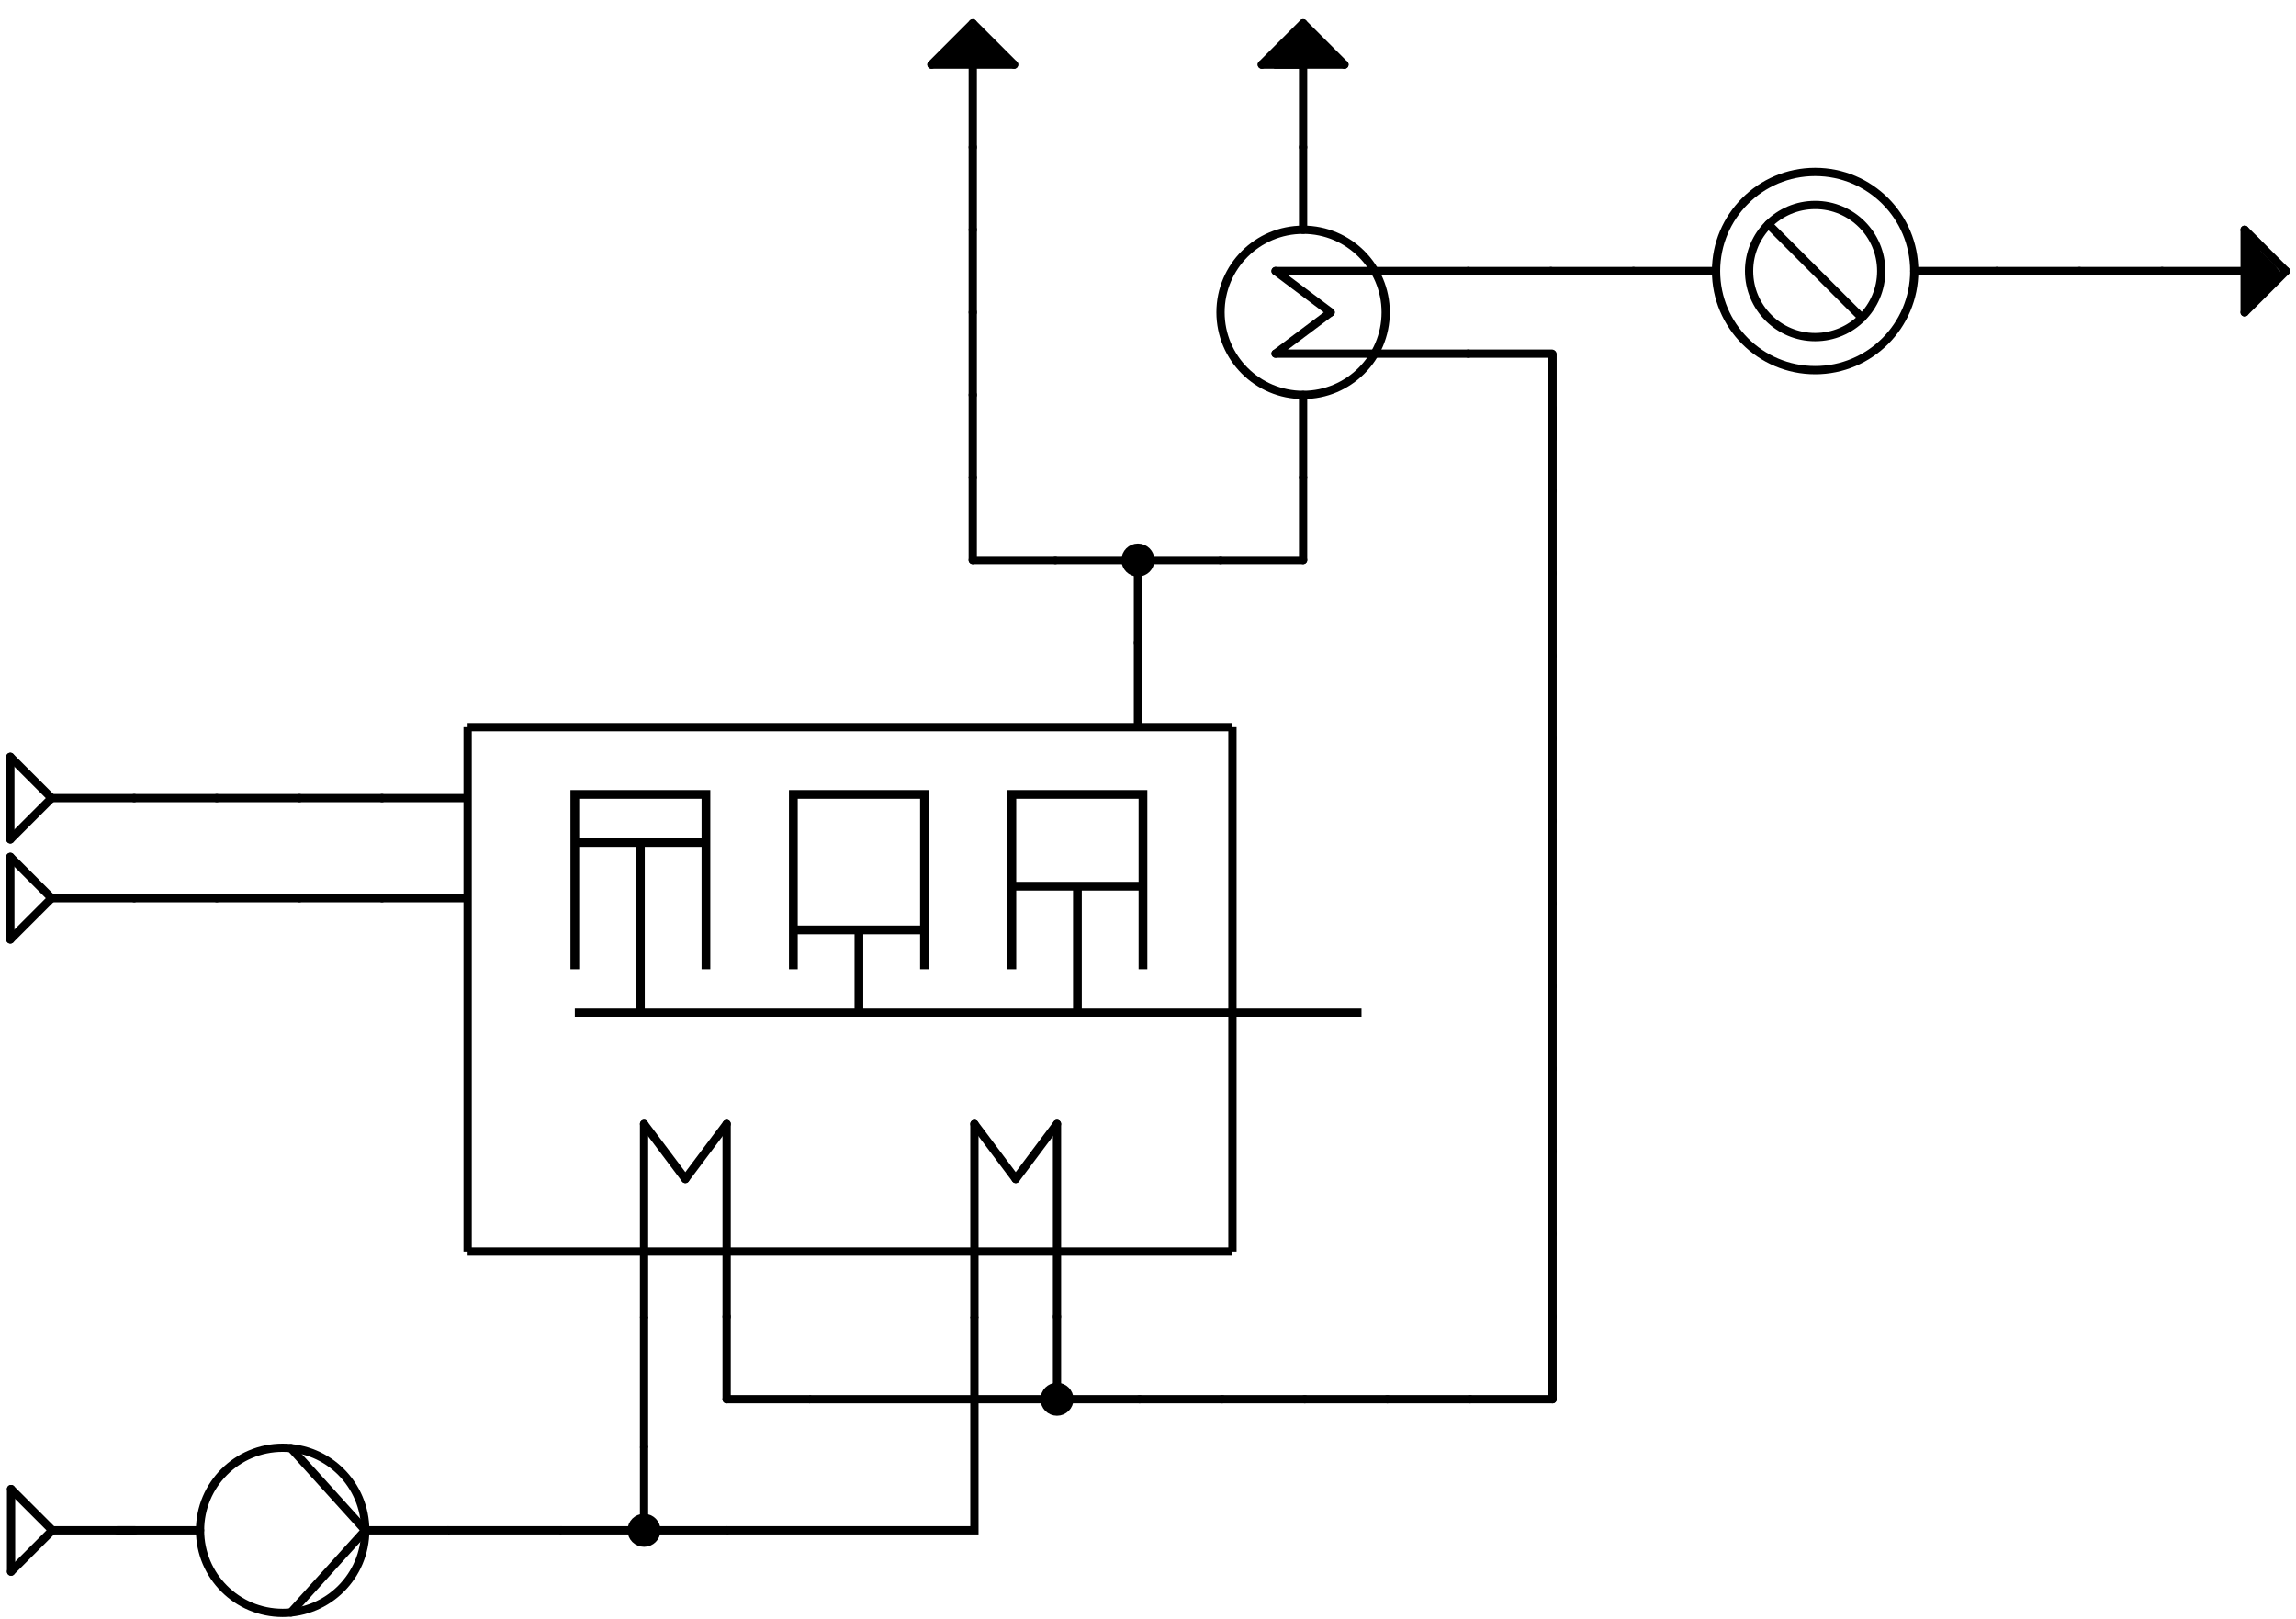
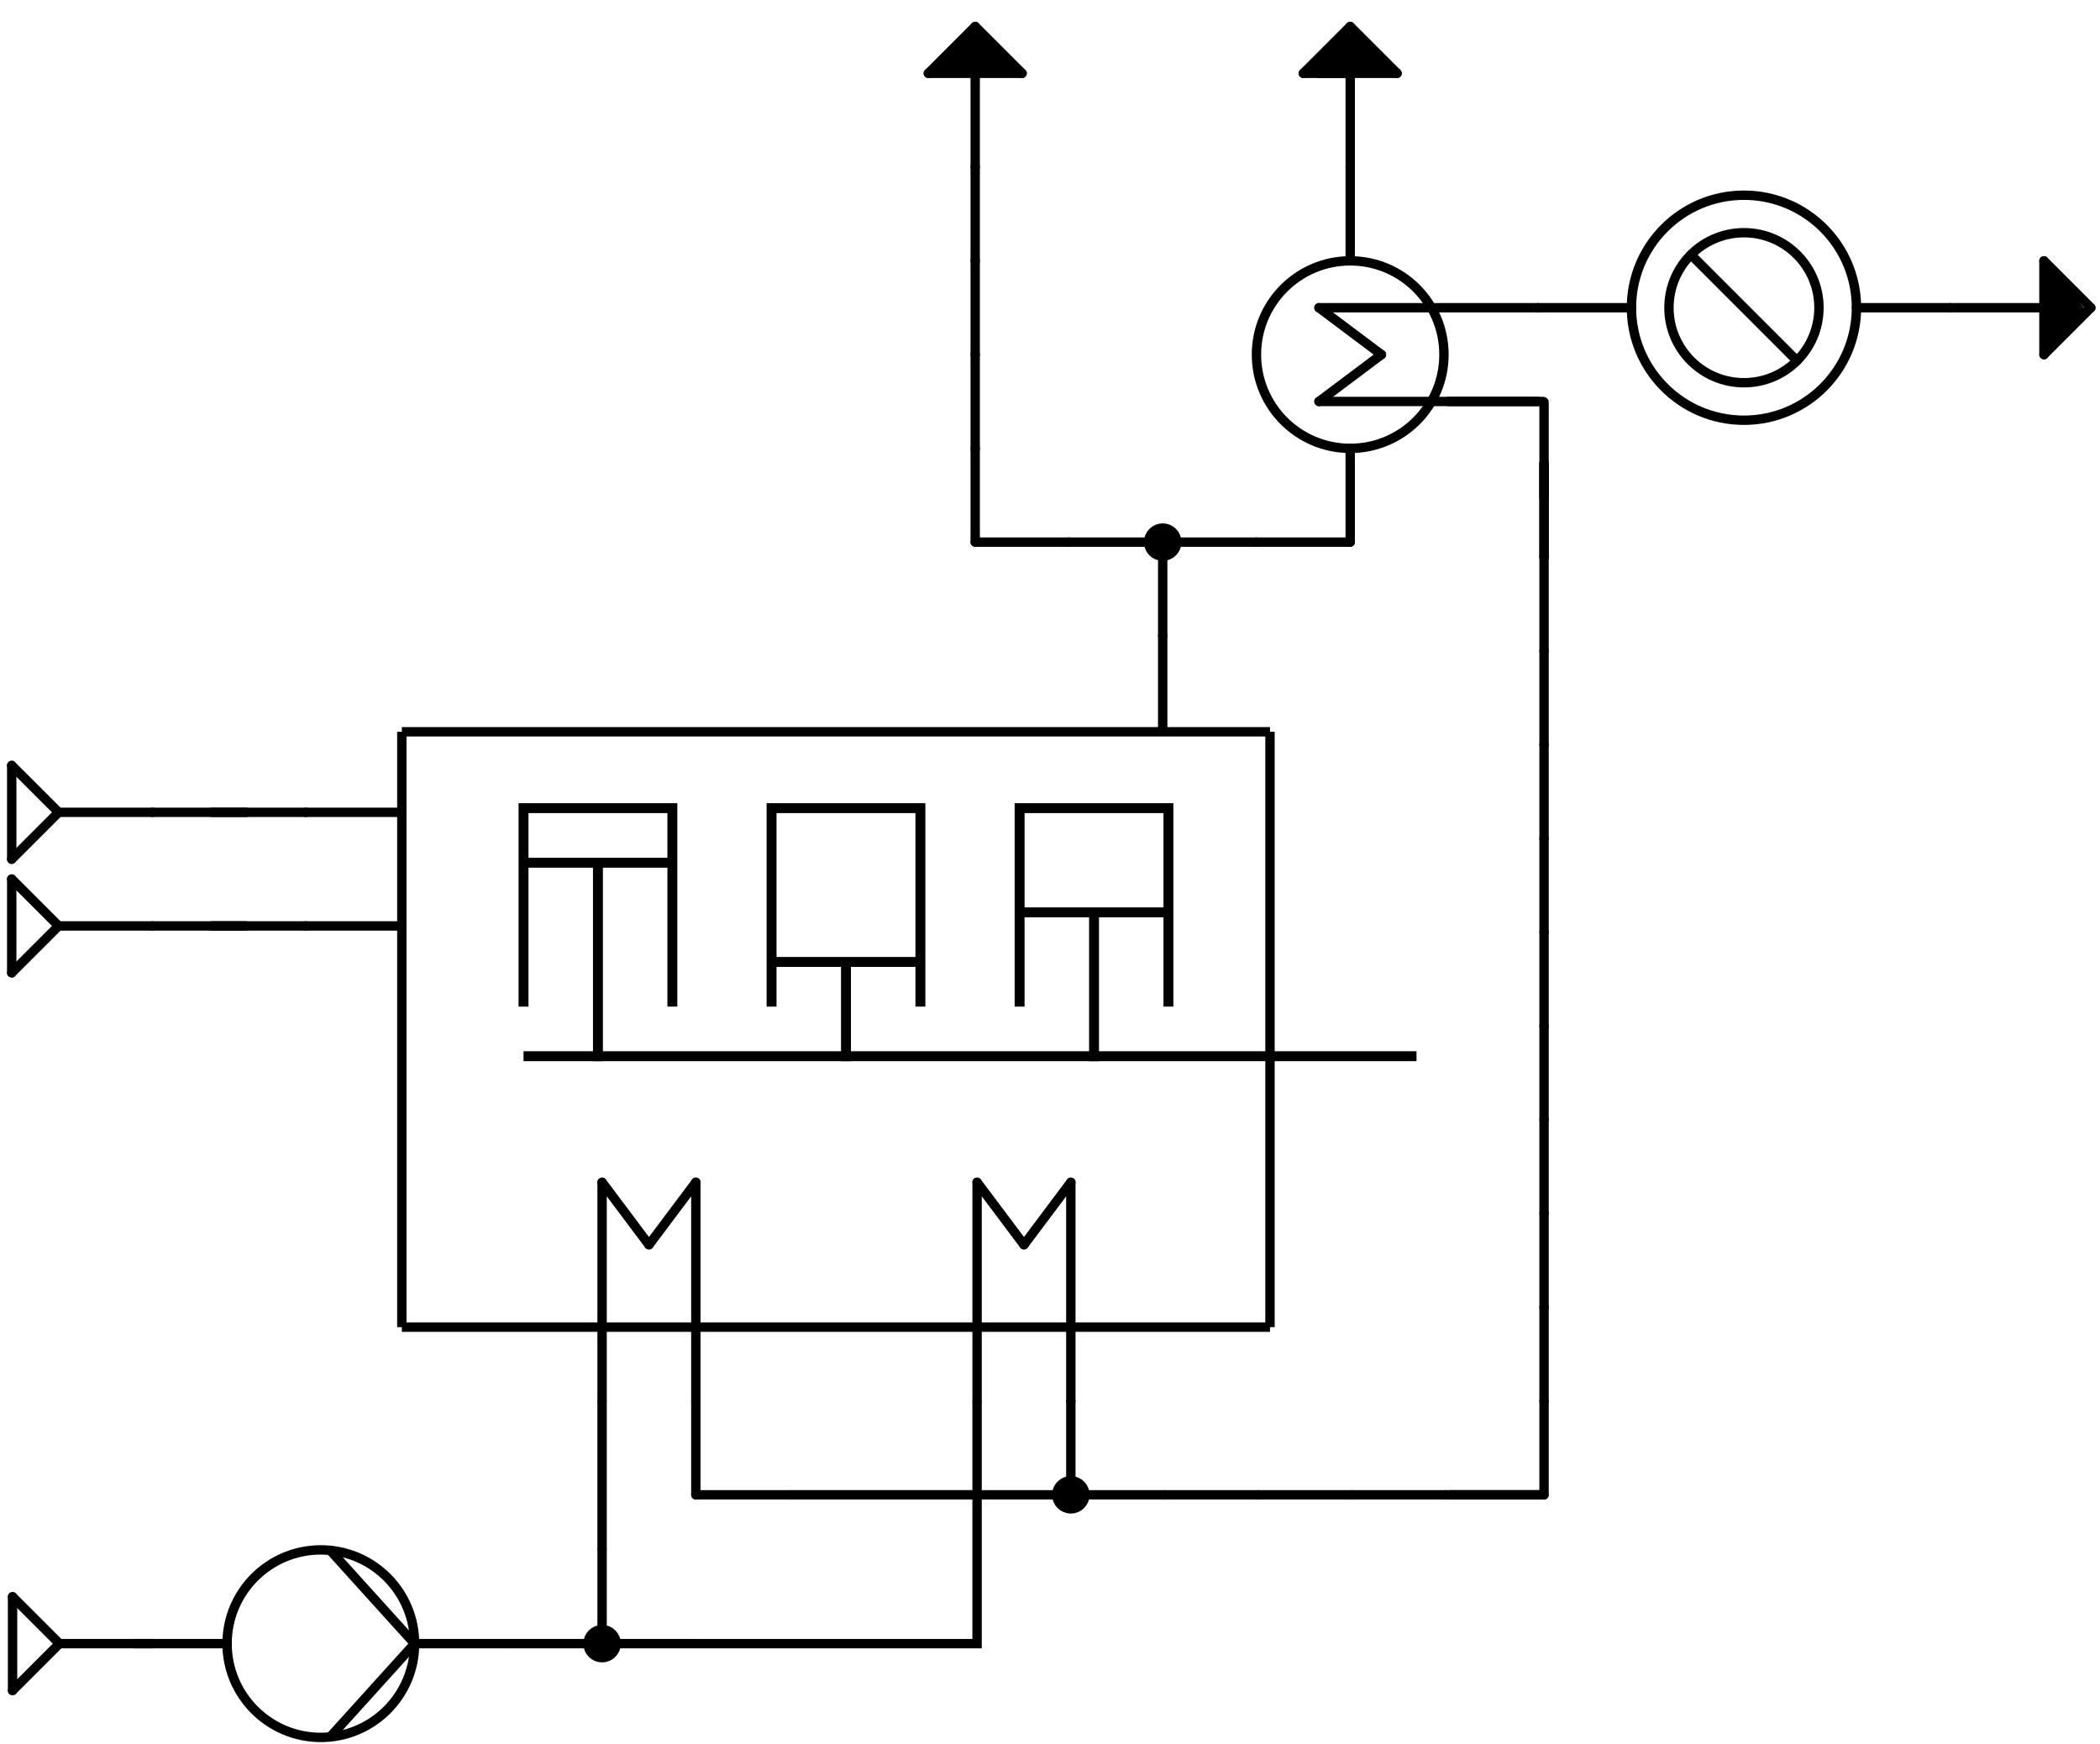
- <svg xmlns="http://www.w3.org/2000/svg" width="139mm" height="98mm" viewBox="0 0 139 98" version="1.1" id="svg8">
+ <svg xmlns="http://www.w3.org/2000/svg" width="112mm" height="93mm" viewBox="0 0 112 93" version="1.1" id="svg8">
  <defs id="defs2" />
-   <g id="layer1" transform="translate(0,-199)" />
-   <g id="g862" transform="translate(-29.37485,-181.6799)">
+   <g id="layer1" transform="translate(0,-204)" />
+   <g id="g862" transform="translate(-29.37485,-186.6799)">
    <g id="g856">
      <path id="path848" style="fill:none;stroke:#000000;stroke-width:0.5;stroke-linecap:round;stroke-linejoin:round;stroke-dasharray:none" d="m 30,227.5 v 5" />
      <path id="path850" style="fill:none;stroke:#000000;stroke-width:0.5;stroke-linecap:round;stroke-linejoin:round;stroke-dasharray:none" d="M 30,232.5 32.5,230" />
      <path id="path852" style="fill:none;stroke:#000000;stroke-width:0.5;stroke-linecap:round;stroke-linejoin:round;stroke-dasharray:none" d="m 30,227.5 2.5,2.5" />
      <path id="path854" style="fill:none;stroke:#000000;stroke-width:0.5;stroke-linecap:round;stroke-linejoin:round;stroke-dasharray:none" d="m 32.5,230 h 5" />
    </g>
  </g>
-   <g id="g899" transform="translate(-29.37485,-175.6216)">
+   <g id="g899" transform="translate(-29.37485,-180.6216)">
    <g id="g893">
      <path id="path885" style="fill:none;stroke:#000000;stroke-width:0.5;stroke-linecap:round;stroke-linejoin:round;stroke-dasharray:none" d="m 30,227.5 v 5" />
      <path id="path887" style="fill:none;stroke:#000000;stroke-width:0.5;stroke-linecap:round;stroke-linejoin:round;stroke-dasharray:none" d="M 30,232.5 32.5,230" />
      <path id="path889" style="fill:none;stroke:#000000;stroke-width:0.5;stroke-linecap:round;stroke-linejoin:round;stroke-dasharray:none" d="m 30,227.5 2.5,2.5" />
      <path id="path891" style="fill:none;stroke:#000000;stroke-width:0.5;stroke-linecap:round;stroke-linejoin:round;stroke-dasharray:none" d="m 32.5,230 h 5" />
    </g>
  </g>
-   <g id="g940" transform="translate(-29.33035,-137.347)">
+   <g id="g940" transform="translate(-29.33036,-142.347)">
    <g id="g934">
      <path id="path926" style="fill:none;stroke:#000000;stroke-width:0.5;stroke-linecap:round;stroke-linejoin:round;stroke-dasharray:none" d="m 30,227.5 v 5" />
      <path id="path928" style="fill:none;stroke:#000000;stroke-width:0.5;stroke-linecap:round;stroke-linejoin:round;stroke-dasharray:none" d="M 30,232.5 32.5,230" />
      <path id="path930" style="fill:none;stroke:#000000;stroke-width:0.5;stroke-linecap:round;stroke-linejoin:round;stroke-dasharray:none" d="m 30,227.5 2.5,2.5" />
      <path id="path932" style="fill:none;stroke:#000000;stroke-width:0.5;stroke-linecap:round;stroke-linejoin:round;stroke-dasharray:none" d="m 32.5,230 h 5" />
    </g>
  </g>
-   <g id="g1050" transform="translate(-22.88868,-137.347)">
+   <g id="g1050" transform="translate(-22.88869,-142.347)">
    <g id="g1044">
      <path id="path1034" style="fill:none;stroke:#000000;stroke-width:0.5;stroke-linecap:round;stroke-linejoin:round;stroke-dasharray:none" d="m 30,230 h 5" />
      <circle id="path1036" style="fill:none;stroke:#000000;stroke-width:0.5;stroke-linecap:round;stroke-linejoin:round;stroke-dasharray:none" cx="40" cy="230" r="5" />
      <path id="path1038" style="fill:none;stroke:#000000;stroke-width:0.5;stroke-linecap:round;stroke-linejoin:round;stroke-dasharray:none" d="m 45,230 h 5" />
      <path id="path1040" style="fill:none;stroke:#000000;stroke-width:0.5;stroke-linecap:round;stroke-linejoin:round;stroke-dasharray:none" d="m 45,230 -4.5,4.975" />
      <path id="path1042" style="fill:none;stroke:#000000;stroke-width:0.5;stroke-linecap:round;stroke-linejoin:round;stroke-dasharray:none" d="m 45,230 -4.5,-4.975" />
    </g>
  </g>
-   <g id="g1111" transform="rotate(90,118.3875,153.103)">
+   <g id="g1111" transform="rotate(90,117.448,147.1635)">
    <g id="g1105">
      <path id="path1097" style="fill:none;stroke:#000000;stroke-width:0.5;stroke-linecap:round;stroke-linejoin:round;stroke-dasharray:none" d="m 36.667,230 -3.333,-2.5" />
      <path id="path1099" style="fill:none;stroke:#000000;stroke-width:0.5;stroke-linecap:round;stroke-linejoin:round;stroke-dasharray:none" d="M 33.333,227.5 H 45" />
      <path id="path1101" style="fill:none;stroke:#000000;stroke-width:0.5;stroke-linecap:round;stroke-linejoin:round;stroke-dasharray:none" d="m 36.667,230 -3.333,2.5" />
      <path id="path1103" style="fill:none;stroke:#000000;stroke-width:0.5;stroke-linecap:round;stroke-linejoin:round;stroke-dasharray:none" d="M 33.333,232.5 H 45" />
    </g>
  </g>
-   <g id="g1183" transform="rotate(90,128.3875,163.103)">
+   <g id="g1183" transform="rotate(90,127.448,157.1635)">
    <g id="g1177">
      <path id="path1169" style="fill:none;stroke:#000000;stroke-width:0.5;stroke-linecap:round;stroke-linejoin:round;stroke-dasharray:none" d="m 36.667,230 -3.333,-2.5" />
      <path id="path1171" style="fill:none;stroke:#000000;stroke-width:0.5;stroke-linecap:round;stroke-linejoin:round;stroke-dasharray:none" d="M 33.333,227.5 H 45" />
      <path id="path1173" style="fill:none;stroke:#000000;stroke-width:0.5;stroke-linecap:round;stroke-linejoin:round;stroke-dasharray:none" d="m 36.667,230 -3.333,2.5" />
      <path id="path1175" style="fill:none;stroke:#000000;stroke-width:0.5;stroke-linecap:round;stroke-linejoin:round;stroke-dasharray:none" d="M 33.333,232.5 H 45" />
    </g>
  </g>
-   <path style="fill:none;stroke:#000000;stroke-width:0.5;stroke-linecap:butt;stroke-linejoin:miter;stroke-miterlimit:4;stroke-dasharray:none;stroke-opacity:1" d="M 74.612,75.775 H 28.31" id="path1199" />
-   <path style="fill:none;stroke:#000000;stroke-width:0.5;stroke-linecap:butt;stroke-linejoin:miter;stroke-miterlimit:4;stroke-dasharray:none;stroke-opacity:1" d="m 28.31,75.775 v -31.75" id="path1203" />
-   <path style="fill:none;stroke:#000000;stroke-width:0.5;stroke-linecap:butt;stroke-linejoin:miter;stroke-miterlimit:4;stroke-dasharray:none;stroke-opacity:1" d="m 74.612,75.775 v -31.75" id="path1205" />
-   <path style="fill:none;stroke:#000000;stroke-width:0.5;stroke-linecap:butt;stroke-linejoin:miter;stroke-miterlimit:4;stroke-dasharray:none;stroke-opacity:1" d="M 74.612,44.025 H 28.31" id="path1209" />
-   <g id="g1269" transform="translate(-81.00952,-137.347)">
+   <path style="fill:none;stroke:#000000;stroke-width:0.5;stroke-linecap:butt;stroke-linejoin:miter;stroke-miterlimit:4;stroke-dasharray:none;stroke-opacity:1" d="M 67.733,70.775 H 21.431" id="path1199" />
+   <path style="fill:none;stroke:#000000;stroke-width:0.5;stroke-linecap:butt;stroke-linejoin:miter;stroke-miterlimit:4;stroke-dasharray:none;stroke-opacity:1" d="m 21.431,70.775 v -31.75" id="path1203" />
+   <path style="fill:none;stroke:#000000;stroke-width:0.5;stroke-linecap:butt;stroke-linejoin:miter;stroke-miterlimit:4;stroke-dasharray:none;stroke-opacity:1" d="m 67.733,70.775 v -31.75" id="path1205" />
+   <path style="fill:none;stroke:#000000;stroke-width:0.5;stroke-linecap:butt;stroke-linejoin:miter;stroke-miterlimit:4;stroke-dasharray:none;stroke-opacity:1" d="M 67.733,39.025 H 21.431" id="path1209" />
+   <g id="g1269" transform="translate(-87.88869,-142.347)">
    <g id="g1267">
      <circle id="path1257" style="fill:#000000;stroke:#000000;stroke-width:1;stroke-linecap:round;stroke-linejoin:round;stroke-dasharray:none" cx="120" cy="230" r="0.5" />
      <path id="path1259" style="fill:none;stroke:#000000;stroke-width:0.5;stroke-linecap:round;stroke-linejoin:round;stroke-dasharray:none" d="m 120,230 h -5" />
      <path id="path1261" style="fill:none;stroke:#000000;stroke-width:0.5;stroke-linecap:round;stroke-linejoin:round;stroke-dasharray:none" d="m 120,230 h 5" />
      <path id="path1263" style="fill:none;stroke:#000000;stroke-width:0.5;stroke-linecap:round;stroke-linejoin:round;stroke-dasharray:none" d="m 120,230 v -5" />
    </g>
  </g>
-   <path style="fill:none;stroke:#000000;stroke-width:0.5;stroke-linecap:butt;stroke-linejoin:miter;stroke-miterlimit:4;stroke-dasharray:none;stroke-opacity:1" d="m 38.99,87.653 v -7.938" id="path1280" />
-   <path style="fill:none;stroke:#000000;stroke-width:0.5;stroke-linecap:butt;stroke-linejoin:miter;stroke-miterlimit:4;stroke-dasharray:none;stroke-opacity:1" d="m 27.111,92.653 h 6.879" id="path1286" />
-   <path style="fill:none;fill-rule:evenodd;stroke:#000000;stroke-width:0.5;stroke-linecap:butt;stroke-linejoin:miter;stroke-miterlimit:4;stroke-dasharray:none;stroke-opacity:1" d="M 58.99,79.716 V 92.653 H 43.99" id="path1290" />
-   <g id="g1359" transform="translate(-16.00951,-175.2845)">
+   <path style="fill:none;stroke:#000000;stroke-width:0.5;stroke-linecap:butt;stroke-linejoin:miter;stroke-miterlimit:4;stroke-dasharray:none;stroke-opacity:1" d="m 32.111,82.653 v -7.938" id="path1280" />
+   <path style="fill:none;fill-rule:evenodd;stroke:#000000;stroke-width:0.5;stroke-linecap:butt;stroke-linejoin:miter;stroke-miterlimit:4;stroke-dasharray:none;stroke-opacity:1" d="M 52.111,74.716 V 87.653 H 37.111" id="path1290" />
+   <g id="g1359" transform="translate(-22.88868,-180.2845)">
    <g id="g1357">
      <circle id="path1347" style="fill:#000000;stroke:#000000;stroke-width:1;stroke-linecap:round;stroke-linejoin:round;stroke-dasharray:none" cx="80" cy="260" r="0.5" />
      <path id="path1349" style="fill:none;stroke:#000000;stroke-width:0.5;stroke-linecap:round;stroke-linejoin:round;stroke-dasharray:none" d="M 80,260 H 75" />
      <path id="path1351" style="fill:none;stroke:#000000;stroke-width:0.5;stroke-linecap:round;stroke-linejoin:round;stroke-dasharray:none" d="m 80,260 h 5" />
      <path id="path1353" style="fill:none;stroke:#000000;stroke-width:0.5;stroke-linecap:round;stroke-linejoin:round;stroke-dasharray:none" d="m 80,260 v -5" />
    </g>
  </g>
-   <g id="g1448" transform="translate(-33.86668,-173.6)">
+   <g id="g1448" transform="translate(-40.74585,-178.6)">
    <g id="g1446" transform="translate(-2.142838,-1.684502)" style="paint-order:fill markers stroke">
      <path id="path1440" style="fill:none;stroke:#000000;stroke-width:0.5;stroke-linecap:round;stroke-linejoin:round;stroke-dasharray:none;paint-order:fill markers stroke" d="m 80,260 h 5" />
      <path id="path1442" style="fill:none;stroke:#000000;stroke-width:0.5;stroke-linecap:round;stroke-linejoin:round;stroke-dasharray:none;paint-order:fill markers stroke" d="m 80,260 v -5" />
    </g>
    <path style="fill:none;stroke:#000000;stroke-width:0.5;stroke-linecap:butt;stroke-linejoin:miter;stroke-miterlimit:4;stroke-dasharray:none;stroke-opacity:1" d="M 82.857,258.315 H 92.857" id="path1459" />
  </g>
-   <g id="g1539" transform="translate(-21.10998,-196.0896)">
+   <g id="g1539" transform="translate(-27.98915,-201.0896)">
    <g id="g1537">
      <circle id="path1527" style="fill:#000000;stroke:#000000;stroke-width:1;stroke-linecap:round;stroke-linejoin:round;stroke-dasharray:none" cx="90" cy="230" r="0.5" />
      <path id="path1529" style="fill:none;stroke:#000000;stroke-width:0.5;stroke-linecap:round;stroke-linejoin:round;stroke-dasharray:none" d="M 90,230 H 85" />
      <path id="path1531" style="fill:none;stroke:#000000;stroke-width:0.5;stroke-linecap:round;stroke-linejoin:round;stroke-dasharray:none" d="m 90,230 h 5" />
      <path id="path1533" style="fill:none;stroke:#000000;stroke-width:0.5;stroke-linecap:round;stroke-linejoin:round;stroke-dasharray:none" d="m 90,240 v -5" />
      <path id="path1535" style="fill:none;stroke:#000000;stroke-width:0.5;stroke-linecap:round;stroke-linejoin:round;stroke-dasharray:none" d="m 90,230 v 5" />
    </g>
  </g>
-   <g id="g1751" transform="translate(-12.13304,-193.3493)">
+   <g id="g1751" transform="translate(-19.01222,-193.3492)">
    <g id="g1745" transform="translate(-3.976935,2.259673)">
      <circle id="path1731" style="fill:none;stroke:#000000;stroke-width:0.5;stroke-linecap:round;stroke-linejoin:round;stroke-dasharray:none" cx="95" cy="210" r="5" />
      <path id="path1733" style="fill:none;stroke:#000000;stroke-width:0.5;stroke-linecap:round;stroke-linejoin:round;stroke-dasharray:none" d="m 95,205 v -5" />
      <path id="path1735" style="fill:none;stroke:#000000;stroke-width:0.5;stroke-linecap:round;stroke-linejoin:round;stroke-dasharray:none" d="m 95,215 v 5" />
      <path id="path1737" style="fill:none;stroke:#000000;stroke-width:0.5;stroke-linecap:round;stroke-linejoin:round;stroke-dasharray:none" d="m 96.667,210 -3.333,-2.5" />
      <path id="path1739" style="fill:none;stroke:#000000;stroke-width:0.5;stroke-linecap:round;stroke-linejoin:round;stroke-dasharray:none" d="M 93.333,207.5 H 105" />
      <path id="path1741" style="fill:none;stroke:#000000;stroke-width:0.5;stroke-linecap:round;stroke-linejoin:round;stroke-dasharray:none" d="m 96.667,210 -3.333,2.5" />
      <path id="path1743" style="fill:none;stroke:#000000;stroke-width:0.5;stroke-linecap:round;stroke-linejoin:round;stroke-dasharray:none" d="M 93.333,212.5 H 105" />
    </g>
  </g>
-   <g id="g1860" transform="translate(-11.10998,-176.0896)">
-     <g id="g1858">
-       <path id="path1850" style="fill:none;stroke:#000000;stroke-width:0.5;stroke-linecap:round;stroke-linejoin:round;stroke-dasharray:none" d="M 90,210 H 85" />
-       <path id="path1854" style="fill:none;stroke:#000000;stroke-width:0.5;stroke-linecap:round;stroke-linejoin:round;stroke-dasharray:none" d="m 90,210 v -5" />
-     </g>
-   </g>
-   <g id="g1971" transform="rotate(-90,-16.09977,105.0098)">
+   <g id="g1971" transform="rotate(-90,-19.53937,108.4493)">
    <g id="g1965">
      <path id="path1957" style="fill:none;stroke:#000000;stroke-width:0.5;stroke-linecap:round;stroke-linejoin:round;stroke-dasharray:none" d="m 85,202.5 v -5" />
      <path id="path1959" style="fill:none;stroke:#000000;stroke-width:0.5;stroke-linecap:round;stroke-linejoin:round;stroke-dasharray:none" d="M 87.5,200 85,202.5" />
      <path id="path1961" style="fill:none;stroke:#000000;stroke-width:0.5;stroke-linecap:round;stroke-linejoin:round;stroke-dasharray:none" d="M 87.5,200 85,197.5" />
      <path id="path1963" style="fill:none;stroke:#000000;stroke-width:0.5;stroke-linecap:round;stroke-linejoin:round;stroke-dasharray:none" d="M 85,200 H 80" />
    </g>
  </g>
-   <g id="g2087" transform="translate(-31.10998,-166.0896)">
+   <g id="g2087" transform="translate(-37.98915,-171.0896)">
    <g id="g2085">
      <path id="path2079" style="fill:none;stroke:#000000;stroke-width:0.5;stroke-linecap:round;stroke-linejoin:round;stroke-dasharray:none" d="m 90,200 h 5" />
      <path id="path2081" style="fill:none;stroke:#000000;stroke-width:0.5;stroke-linecap:round;stroke-linejoin:round;stroke-dasharray:none" d="m 90,200 v -5" />
    </g>
  </g>
-   <g id="g2087-3" transform="translate(3.890014,-183.5896)">
-     <g id="g2085-4">
-       <path id="path2077-7" style="fill:none;stroke:#000000;stroke-width:0.5;stroke-linecap:round;stroke-linejoin:round;stroke-dasharray:none" d="M 90,200 H 85" />
-       <path id="path2079-3" style="fill:none;stroke:#000000;stroke-width:0.5;stroke-linecap:round;stroke-linejoin:round;stroke-dasharray:none" d="m 90,200 h 5" />
-     </g>
-   </g>
-   <g id="g2250" transform="translate(3.890014,-183.5896)">
+   <g id="g2250" transform="translate(-12.98915,-183.5896)">
    <g id="g2244">
      <circle id="path2234" style="fill:none;stroke:#000000;stroke-width:0.5;stroke-linecap:round;stroke-linejoin:round;stroke-dasharray:none" cx="106" cy="200" r="4" />
      <circle id="path2236" style="fill:none;stroke:#000000;stroke-width:0.5;stroke-linecap:round;stroke-linejoin:round;stroke-dasharray:none" cx="106" cy="200" r="6" />
      <path id="path2238" style="fill:none;stroke:#000000;stroke-width:0.5;stroke-linecap:round;stroke-linejoin:round;stroke-dasharray:none" d="M 100,200 H 95" />
      <path id="path2240" style="fill:none;stroke:#000000;stroke-width:0.5;stroke-linecap:round;stroke-linejoin:round;stroke-dasharray:none" d="m 112,200 h 5" />
      <path id="path2242" style="fill:none;stroke:#000000;stroke-width:0.5;stroke-linecap:round;stroke-linejoin:round;stroke-dasharray:none" d="m 103.172,197.172 5.657,5.657" />
    </g>
  </g>
-   <g id="g2387" transform="translate(0.8900145,-183.5896)">
+   <g id="g2387" transform="translate(-25.98915,-183.5896)">
    <g id="g2381">
      <path id="path2373" style="fill:none;stroke:#000000;stroke-width:0.5;stroke-linecap:round;stroke-linejoin:round;stroke-dasharray:none" d="m 135,202.5 v -5" />
      <path id="path2375" style="fill:none;stroke:#000000;stroke-width:0.5;stroke-linecap:round;stroke-linejoin:round;stroke-dasharray:none" d="m 137.5,200 -2.5,2.5" />
      <path id="path2377" style="fill:none;stroke:#000000;stroke-width:0.5;stroke-linecap:round;stroke-linejoin:round;stroke-dasharray:none" d="M 137.5,200 135,197.5" />
      <path id="path2379" style="fill:none;stroke:#000000;stroke-width:0.5;stroke-linecap:round;stroke-linejoin:round;stroke-dasharray:none" d="m 135,200 h -5" />
    </g>
  </g>
-   <g id="g2087-8" transform="translate(35.89001,-183.5896)">
-     <g id="g2085-0">
-       <path id="path2077-1" style="fill:none;stroke:#000000;stroke-width:0.5;stroke-linecap:round;stroke-linejoin:round;stroke-dasharray:none" d="M 90,200 H 85" />
-       <path id="path2079-0" style="fill:none;stroke:#000000;stroke-width:0.5;stroke-linecap:round;stroke-linejoin:round;stroke-dasharray:none" d="m 90,200 h 5" />
-     </g>
-   </g>
-   <g id="g2087-1" transform="translate(3.99048,-175.2845)">
+   <g id="g2087-1" transform="translate(-7.651188,-175.2845)">
    <g id="g2085-43">
      <path id="path2077-2" style="fill:none;stroke:#000000;stroke-width:0.5;stroke-linecap:round;stroke-linejoin:round;stroke-miterlimit:4;stroke-dasharray:none" d="M 89.956,196.695 H 84.902" />
      <path id="path2081-4" style="fill:none;stroke:#000000;stroke-width:0.5;stroke-linecap:round;stroke-linejoin:round;stroke-miterlimit:4;stroke-dasharray:none" d="m 90,201.824 v -5.097" />
      <path id="path2083-9" style="fill:none;stroke:#000000;stroke-width:0.5;stroke-linecap:round;stroke-linejoin:round;stroke-dasharray:none" d="m 90,200 v 5" />
    </g>
  </g>
-   <g id="g2087-16" transform="translate(3.99048,-145.2845)">
+   <g id="g2087-16" transform="translate(-7.651188,-150.2845)">
    <g id="g2085-9">
      <path id="path2081-51" style="fill:none;stroke:#000000;stroke-width:0.5;stroke-linecap:round;stroke-linejoin:round;stroke-dasharray:none" d="m 90,200 v -5" />
      <path id="path2083-8" style="fill:none;stroke:#000000;stroke-width:0.5;stroke-linecap:round;stroke-linejoin:round;stroke-dasharray:none" d="m 90,200 v 5" />
    </g>
  </g>
-   <g id="g2087-82" transform="translate(3.99048,-135.2845)">
+   <g id="g2087-82" transform="translate(-7.651188,-140.2845)">
    <g id="g2085-07">
      <path id="path2081-58" style="fill:none;stroke:#000000;stroke-width:0.5;stroke-linecap:round;stroke-linejoin:round;stroke-dasharray:none" d="m 90,200 v -5" />
      <path id="path2083-54" style="fill:none;stroke:#000000;stroke-width:0.5;stroke-linecap:round;stroke-linejoin:round;stroke-dasharray:none" d="m 90,200 v 5" />
    </g>
  </g>
-   <g id="g2087-0" transform="translate(3.99048,-125.2845)">
+   <g id="g2087-0" transform="translate(-7.651188,-130.2845)">
    <g id="g2085-2">
      <path id="path2081-2" style="fill:none;stroke:#000000;stroke-width:0.5;stroke-linecap:round;stroke-linejoin:round;stroke-dasharray:none" d="m 90,200 v -5" />
      <path id="path2083-95" style="fill:none;stroke:#000000;stroke-width:0.5;stroke-linecap:round;stroke-linejoin:round;stroke-dasharray:none" d="m 90,200 v 5" />
    </g>
  </g>
-   <g id="g2087-4" transform="translate(3.99048,-155.2845)">
+   <g id="g2087-4" transform="translate(-7.651188,-160.2845)">
    <g id="g2085-6">
      <path id="path2081-54" style="fill:none;stroke:#000000;stroke-width:0.5;stroke-linecap:round;stroke-linejoin:round;stroke-dasharray:none" d="m 90,200 v -5" />
      <path id="path2083-98" style="fill:none;stroke:#000000;stroke-width:0.5;stroke-linecap:round;stroke-linejoin:round;stroke-dasharray:none" d="m 90,200 v 5" />
    </g>
  </g>
-   <g id="g2087-5" transform="translate(-16.00951,-115.2845)">
+   <g id="g2087-5" transform="translate(-22.88868,-120.2845)">
    <g id="g2085-1">
      <path id="path2077-4" style="fill:none;stroke:#000000;stroke-width:0.5;stroke-linecap:round;stroke-linejoin:round;stroke-dasharray:none" d="M 90,200 H 85" />
      <path id="path2079-81" style="fill:none;stroke:#000000;stroke-width:0.5;stroke-linecap:round;stroke-linejoin:round;stroke-dasharray:none" d="m 90,200 h 5" />
    </g>
  </g>
-   <g id="g2087-35" transform="translate(-6.009516,-115.2845)">
+   <g id="g2087-35" transform="translate(-12.88868,-120.2845)">
    <g id="g2085-8">
      <path id="path2077-49" style="fill:none;stroke:#000000;stroke-width:0.5;stroke-linecap:round;stroke-linejoin:round;stroke-dasharray:none" d="M 90,200 H 85" />
      <path id="path2079-2" style="fill:none;stroke:#000000;stroke-width:0.5;stroke-linecap:round;stroke-linejoin:round;stroke-dasharray:none" d="m 90,200 h 5" />
    </g>
  </g>
-   <g id="g2087-85" transform="translate(3.99048,-115.2845)">
+   <g id="g2087-85" transform="translate(-7.651188,-120.2845)">
    <g id="g2085-01">
      <path id="path2077-0" style="fill:none;stroke:#000000;stroke-width:0.5;stroke-linecap:round;stroke-linejoin:round;stroke-dasharray:none" d="M 90,200 H 85" />
      <path id="path2081-549" style="fill:none;stroke:#000000;stroke-width:0.5;stroke-linecap:round;stroke-linejoin:round;stroke-dasharray:none" d="m 90,200 v -5" />
    </g>
  </g>
-   <g id="g2087-48" transform="translate(3.99048,-165.2845)">
+   <g id="g2087-48" transform="translate(-7.651188,-170.2845)">
    <g id="g2085-24">
      <path id="path2081-53" style="fill:none;stroke:#000000;stroke-width:0.5;stroke-linecap:round;stroke-linejoin:round;stroke-dasharray:none" d="m 90,200 v -5" />
      <path id="path2083-7" style="fill:none;stroke:#000000;stroke-width:0.5;stroke-linecap:round;stroke-linejoin:round;stroke-dasharray:none" d="m 90,200 v 5" />
    </g>
  </g>
-   <g id="g2087-45" transform="translate(-76.87486,-151.6799)">
+   <g id="g2087-45" transform="translate(-73.69986,-156.6799)">
    <g id="g2085-61">
      <path id="path2077-28" style="fill:none;stroke:#000000;stroke-width:0.5;stroke-linecap:round;stroke-linejoin:round;stroke-dasharray:none" d="M 90,200 H 85" />
      <path id="path2079-6" style="fill:none;stroke:#000000;stroke-width:0.5;stroke-linecap:round;stroke-linejoin:round;stroke-dasharray:none" d="m 90,200 h 5" />
    </g>
  </g>
-   <g id="g2087-80" transform="translate(-66.87486,-151.6799)">
-     <g id="g2085-3">
-       <path id="path2077-29" style="fill:none;stroke:#000000;stroke-width:0.5;stroke-linecap:round;stroke-linejoin:round;stroke-dasharray:none" d="M 90,200 H 85" />
-       <path id="path2079-32" style="fill:none;stroke:#000000;stroke-width:0.5;stroke-linecap:round;stroke-linejoin:round;stroke-dasharray:none" d="m 90,200 h 5" />
-     </g>
-   </g>
-   <g id="g2087-45-8" transform="translate(-76.87486,-145.6216)">
+   <g id="g2087-45-8" transform="translate(-73.69986,-150.6216)">
    <g id="g2085-61-7">
      <path id="path2077-28-1" style="fill:none;stroke:#000000;stroke-width:0.5;stroke-linecap:round;stroke-linejoin:round;stroke-dasharray:none" d="M 90,200 H 85" />
      <path id="path2079-6-9" style="fill:none;stroke:#000000;stroke-width:0.5;stroke-linecap:round;stroke-linejoin:round;stroke-dasharray:none" d="m 90,200 h 5" />
    </g>
  </g>
-   <g id="g2087-80-4" transform="translate(-66.87486,-145.6216)">
-     <g id="g2085-3-5">
-       <path id="path2077-29-4" style="fill:none;stroke:#000000;stroke-width:0.5;stroke-linecap:round;stroke-linejoin:round;stroke-dasharray:none" d="M 90,200 H 85" />
-       <path id="path2079-32-0" style="fill:none;stroke:#000000;stroke-width:0.5;stroke-linecap:round;stroke-linejoin:round;stroke-dasharray:none" d="m 90,200 h 5" />
-     </g>
-   </g>
-   <g id="g2087-9" transform="translate(-31.10998,-176.0896)">
+   <g id="g2087-9" transform="translate(-37.98915,-181.0896)">
    <g id="g2085-21">
      <path id="path2081-46" style="fill:none;stroke:#000000;stroke-width:0.5;stroke-linecap:round;stroke-linejoin:round;stroke-dasharray:none" d="m 90,200 v -5" />
      <path id="path2083-0" style="fill:none;stroke:#000000;stroke-width:0.5;stroke-linecap:round;stroke-linejoin:round;stroke-dasharray:none" d="m 90,200 v 5" />
    </g>
  </g>
-   <g id="g2087-2" transform="translate(-31.10998,-186.0896)">
-     <g id="g2085-33">
-       <path id="path2081-541" style="fill:none;stroke:#000000;stroke-width:0.5;stroke-linecap:round;stroke-linejoin:round;stroke-dasharray:none" d="m 90,200 v -5" />
-       <path id="path2083-05" style="fill:none;stroke:#000000;stroke-width:0.5;stroke-linecap:round;stroke-linejoin:round;stroke-dasharray:none" d="m 90,200 v 5" />
-     </g>
-   </g>
-   <g id="g1971-0" transform="rotate(-90,-26.09977,115.0098)">
+   <g id="g1971-0" transform="rotate(-90,-29.53936,118.4497)">
    <g id="g1965-5">
      <path id="path1957-6" style="fill:none;stroke:#000000;stroke-width:0.5;stroke-linecap:round;stroke-linejoin:round;stroke-dasharray:none" d="m 85,202.5 v -5" />
      <path id="path1959-1" style="fill:none;stroke:#000000;stroke-width:0.5;stroke-linecap:round;stroke-linejoin:round;stroke-dasharray:none" d="M 87.5,200 85,202.5" />
      <path id="path1961-5" style="fill:none;stroke:#000000;stroke-width:0.5;stroke-linecap:round;stroke-linejoin:round;stroke-dasharray:none" d="M 87.5,200 85,197.5" />
      <path id="path1963-5" style="fill:none;stroke:#000000;stroke-width:0.5;stroke-linecap:round;stroke-linejoin:round;stroke-dasharray:none" d="M 85,200 H 80" />
    </g>
  </g>
-   <path style="fill:none;stroke:#000000;stroke-width:0.529;stroke-linecap:butt;stroke-linejoin:miter;stroke-miterlimit:4;stroke-dasharray:none;stroke-opacity:1" d="M 34.8,58.681 V 48.097 h 7.938 v 10.583" id="path835" />
-   <path style="fill:none;stroke:#000000;stroke-width:0.529;stroke-linecap:butt;stroke-linejoin:miter;stroke-miterlimit:4;stroke-dasharray:none;stroke-opacity:1" d="M 48.029,58.681 V 48.097 h 7.938 v 10.583" id="path835-3" />
-   <path style="fill:none;stroke:#000000;stroke-width:0.529;stroke-linecap:butt;stroke-linejoin:miter;stroke-miterlimit:4;stroke-dasharray:none;stroke-opacity:1" d="M 61.258,58.681 V 48.097 h 7.937 v 10.583" id="path835-6" />
-   <path style="fill:none;stroke:#000000;stroke-width:0.529;stroke-linecap:butt;stroke-linejoin:miter;stroke-miterlimit:4;stroke-dasharray:none;stroke-opacity:1" d="m 34.8,51.008 h 7.938" id="path858" />
-   <path style="fill:none;stroke:#000000;stroke-width:0.529;stroke-linecap:butt;stroke-linejoin:miter;stroke-miterlimit:4;stroke-dasharray:none;stroke-opacity:1" d="M 38.769,51.008 V 61.591" id="path860" />
-   <path style="fill:none;stroke:#000000;stroke-width:0.529;stroke-linecap:butt;stroke-linejoin:miter;stroke-miterlimit:4;stroke-dasharray:none;stroke-opacity:1" d="m 48.029,56.299 h 7.938" id="path862" />
-   <path style="fill:none;stroke:#000000;stroke-width:0.529;stroke-linecap:butt;stroke-linejoin:miter;stroke-miterlimit:4;stroke-dasharray:none;stroke-opacity:1" d="m 51.998,56.299 v 5.292" id="path864" />
-   <path style="fill:none;stroke:#000000;stroke-width:0.529;stroke-linecap:butt;stroke-linejoin:miter;stroke-miterlimit:4;stroke-dasharray:none;stroke-opacity:1" d="m 61.258,53.654 h 7.937" id="path866" />
-   <path style="fill:none;stroke:#000000;stroke-width:0.529;stroke-linecap:butt;stroke-linejoin:miter;stroke-miterlimit:4;stroke-dasharray:none;stroke-opacity:1" d="m 65.227,53.654 v 7.938" id="path868" />
-   <path style="fill:none;stroke:#000000;stroke-width:0.529;stroke-linecap:butt;stroke-linejoin:miter;stroke-miterlimit:4;stroke-dasharray:none;stroke-opacity:1" d="M 34.8,61.326 H 82.425" id="path870" />
-   <path style="fill:#000000;fill-opacity:1;fill-rule:nonzero;stroke:#000000;stroke-width:1.263;stroke-linejoin:bevel;stroke-miterlimit:4;stroke-dasharray:none;stroke-dashoffset:0;stroke-opacity:1;paint-order:fill markers stroke" d="m 219.352,10.446 3.294,-3.344 3.2,3.152 c 1.76,1.733 3.2,3.238 3.2,3.344 0,0.106 -2.922,0.192 -6.493,0.192 h -6.493 z" id="path2786" transform="scale(0.2645833)" />
-   <path style="fill:#000000;fill-opacity:1;fill-rule:nonzero;stroke:#000000;stroke-width:1.263;stroke-linejoin:bevel;stroke-miterlimit:4;stroke-dasharray:none;stroke-dashoffset:0;stroke-opacity:1;paint-order:fill markers stroke" d="m 294.898,10.446 3.294,-3.344 3.2,3.152 c 1.76,1.733 3.2,3.238 3.2,3.344 0,0.106 -2.922,0.192 -6.493,0.192 h -6.493 z" id="path2788" transform="scale(0.2645833)" />
-   <path style="fill:#000000;fill-opacity:1;fill-rule:nonzero;stroke:#000000;stroke-width:1.263;stroke-linejoin:bevel;stroke-miterlimit:4;stroke-dasharray:none;stroke-dashoffset:0;stroke-opacity:1;paint-order:fill markers stroke" d="m 515.183,62.26 v -5.961 l 3.008,2.953 c 1.655,1.624 3.008,2.978 3.008,3.008 0,0.031 -1.354,1.385 -3.008,3.008 l -3.008,2.953 z" id="path2790" transform="scale(0.2645833)" />
-   <path style="fill:#000000;fill-opacity:1;fill-rule:nonzero;stroke:#000000;stroke-width:0.316;stroke-linejoin:bevel;stroke-miterlimit:4;stroke-dasharray:none;stroke-dashoffset:0;stroke-opacity:1;paint-order:fill markers stroke" d="m 514.543,55.609 v -0.531 l 0.426,0.4 c 0.389,0.365 0.4,0.41 0.125,0.519 -0.501,0.198 -0.551,0.163 -0.551,-0.388 z" id="path2792" transform="scale(0.2645833)" />
-   <path style="fill:#000000;fill-opacity:1;fill-rule:nonzero;stroke:#000000;stroke-width:0.316;stroke-linejoin:bevel;stroke-miterlimit:4;stroke-dasharray:none;stroke-dashoffset:0;stroke-opacity:1;paint-order:fill markers stroke" d="m 514.543,68.695 c 0,-0.195 0.071,-0.355 0.157,-0.355 0.29,0 0.343,0.294 0.092,0.503 -0.207,0.172 -0.249,0.147 -0.249,-0.148 z" id="path2794" transform="scale(0.2645833)" />
-   <rect style="fill:#000000;fill-opacity:1;fill-rule:nonzero;stroke:#000000;stroke-width:0.5;stroke-linejoin:bevel;stroke-miterlimit:4;stroke-dasharray:none;stroke-dashoffset:0;stroke-opacity:1;paint-order:fill markers stroke" id="rect2796" width="2.6458333e-06" height="3.603" x="136.14" y="14.573" />
-   <rect style="fill:#000000;fill-opacity:1;fill-rule:nonzero;stroke:#000000;stroke-width:0.5;stroke-linejoin:bevel;stroke-miterlimit:4;stroke-dasharray:none;stroke-dashoffset:0;stroke-opacity:1;paint-order:fill markers stroke" id="rect2798" width="0.211" height="0.422" x="135.928" y="14.292" />
-   <rect style="fill:#000000;fill-opacity:1;fill-rule:nonzero;stroke:#000000;stroke-width:0.5;stroke-linejoin:bevel;stroke-miterlimit:4;stroke-dasharray:none;stroke-dashoffset:0;stroke-opacity:1;paint-order:fill markers stroke" id="rect2800" width="0.102" height="0.319" x="136.038" y="17.856" />
-   <rect style="fill:#000000;fill-opacity:1;fill-rule:nonzero;stroke:#000000;stroke-width:0.5;stroke-linejoin:bevel;stroke-miterlimit:4;stroke-dasharray:none;stroke-dashoffset:0;stroke-opacity:1;paint-order:fill markers stroke" id="rect2802" width="0.492" height="0.563" x="136.14" y="14.573" />
-   <rect style="fill:#000000;fill-opacity:1;fill-rule:nonzero;stroke:#000000;stroke-width:0.5;stroke-linejoin:bevel;stroke-miterlimit:4;stroke-dasharray:none;stroke-dashoffset:0;stroke-opacity:1;paint-order:fill markers stroke" id="rect2807" width="1.737" height="0.261" x="77.154" y="3.649" />
-   <rect style="fill:#000000;fill-opacity:1;fill-rule:nonzero;stroke:#000000;stroke-width:0.5;stroke-linejoin:bevel;stroke-miterlimit:4;stroke-dasharray:none;stroke-dashoffset:0;stroke-opacity:1;paint-order:fill markers stroke" id="rect2809" width="1.063" height="0.657" x="79.518" y="3.128" />
-   <rect style="fill:#000000;fill-opacity:1;fill-rule:nonzero;stroke:#000000;stroke-width:0.5;stroke-linejoin:bevel;stroke-miterlimit:4;stroke-dasharray:none;stroke-dashoffset:0;stroke-opacity:1;paint-order:fill markers stroke" id="rect2817" width="0.652" height="0.137" x="57.165" y="3.649" />
-   <rect style="fill:#000000;fill-opacity:1;fill-rule:nonzero;stroke:#000000;stroke-width:0.5;stroke-linejoin:bevel;stroke-miterlimit:4;stroke-dasharray:none;stroke-dashoffset:0;stroke-opacity:1;paint-order:fill markers stroke" id="rect2819" width="0.563" height="0.328" x="60.381" y="3.472" />
+   <path style="fill:none;stroke:#000000;stroke-width:0.529;stroke-linecap:butt;stroke-linejoin:miter;stroke-miterlimit:4;stroke-dasharray:none;stroke-opacity:1" d="M 27.921,53.681 V 43.097 h 7.938 v 10.583" id="path835" />
+   <path style="fill:none;stroke:#000000;stroke-width:0.529;stroke-linecap:butt;stroke-linejoin:miter;stroke-miterlimit:4;stroke-dasharray:none;stroke-opacity:1" d="M 41.15,53.681 V 43.097 h 7.938 v 10.583" id="path835-3" />
+   <path style="fill:none;stroke:#000000;stroke-width:0.529;stroke-linecap:butt;stroke-linejoin:miter;stroke-miterlimit:4;stroke-dasharray:none;stroke-opacity:1" d="M 54.379,53.681 V 43.097 h 7.937 v 10.583" id="path835-6" />
+   <path style="fill:none;stroke:#000000;stroke-width:0.529;stroke-linecap:butt;stroke-linejoin:miter;stroke-miterlimit:4;stroke-dasharray:none;stroke-opacity:1" d="m 27.921,46.008 h 7.938" id="path858" />
+   <path style="fill:none;stroke:#000000;stroke-width:0.529;stroke-linecap:butt;stroke-linejoin:miter;stroke-miterlimit:4;stroke-dasharray:none;stroke-opacity:1" d="M 31.89,46.008 V 56.591" id="path860" />
+   <path style="fill:none;stroke:#000000;stroke-width:0.529;stroke-linecap:butt;stroke-linejoin:miter;stroke-miterlimit:4;stroke-dasharray:none;stroke-opacity:1" d="m 41.15,51.299 h 7.938" id="path862" />
+   <path style="fill:none;stroke:#000000;stroke-width:0.529;stroke-linecap:butt;stroke-linejoin:miter;stroke-miterlimit:4;stroke-dasharray:none;stroke-opacity:1" d="m 45.119,51.299 v 5.292" id="path864" />
+   <path style="fill:none;stroke:#000000;stroke-width:0.529;stroke-linecap:butt;stroke-linejoin:miter;stroke-miterlimit:4;stroke-dasharray:none;stroke-opacity:1" d="m 54.379,48.654 h 7.937" id="path866" />
+   <path style="fill:none;stroke:#000000;stroke-width:0.529;stroke-linecap:butt;stroke-linejoin:miter;stroke-miterlimit:4;stroke-dasharray:none;stroke-opacity:1" d="m 58.348,48.654 v 7.938" id="path868" />
+   <path style="fill:none;stroke:#000000;stroke-width:0.529;stroke-linecap:butt;stroke-linejoin:miter;stroke-miterlimit:4;stroke-dasharray:none;stroke-opacity:1" d="M 27.921,56.326 H 75.546" id="path870" />
+   <path style="fill:#000000;fill-opacity:1;fill-rule:nonzero;stroke:#000000;stroke-width:0.334;stroke-linejoin:bevel;stroke-miterlimit:4;stroke-dasharray:none;stroke-dashoffset:0;stroke-opacity:1;paint-order:fill markers stroke" d="m 51.157,2.764 0.871,-0.885 0.847,0.834 c 0.466,0.459 0.847,0.857 0.847,0.885 0,0.028 -0.773,0.051 -1.718,0.051 h -1.718 z" id="path2786" />
+   <path style="fill:#000000;fill-opacity:1;fill-rule:nonzero;stroke:#000000;stroke-width:0.334;stroke-linejoin:bevel;stroke-miterlimit:4;stroke-dasharray:none;stroke-dashoffset:0;stroke-opacity:1;paint-order:fill markers stroke" d="m 71.146,2.764 0.871,-0.885 0.847,0.834 c 0.466,0.459 0.847,0.857 0.847,0.885 0,0.028 -0.773,0.051 -1.718,0.051 h -1.718 z" id="path2788" />
+   <path style="fill:#000000;fill-opacity:1;fill-rule:nonzero;stroke:#000000;stroke-width:0.334;stroke-linejoin:bevel;stroke-miterlimit:4;stroke-dasharray:none;stroke-dashoffset:0;stroke-opacity:1;paint-order:fill markers stroke" d="m 109.43,16.473 v -1.577 l 0.796,0.781 c 0.438,0.43 0.796,0.788 0.796,0.796 0,0.008 -0.358,0.366 -0.796,0.796 l -0.796,0.781 z" id="path2790" />
+   <path style="fill:#000000;fill-opacity:1;fill-rule:nonzero;stroke:#000000;stroke-width:0.084;stroke-linejoin:bevel;stroke-miterlimit:4;stroke-dasharray:none;stroke-dashoffset:0;stroke-opacity:1;paint-order:fill markers stroke" d="M 109.26,14.713 V 14.573 l 0.113,0.106 c 0.103,0.097 0.106,0.109 0.033,0.137 -0.133,0.052 -0.146,0.043 -0.146,-0.103 z" id="path2792" />
+   <path style="fill:#000000;fill-opacity:1;fill-rule:nonzero;stroke:#000000;stroke-width:0.084;stroke-linejoin:bevel;stroke-miterlimit:4;stroke-dasharray:none;stroke-dashoffset:0;stroke-opacity:1;paint-order:fill markers stroke" d="m 109.26,18.176 c 0,-0.052 0.019,-0.094 0.042,-0.094 0.077,0 0.091,0.078 0.024,0.133 -0.055,0.045 -0.066,0.039 -0.066,-0.039 z" id="path2794" />
+   <rect style="fill:#000000;fill-opacity:1;fill-rule:nonzero;stroke:#000000;stroke-width:0.5;stroke-linejoin:bevel;stroke-miterlimit:4;stroke-dasharray:none;stroke-dashoffset:0;stroke-opacity:1;paint-order:fill markers stroke" id="rect2796" width="2.6458333e-06" height="3.603" x="109.26" y="14.573" />
+   <rect style="fill:#000000;fill-opacity:1;fill-rule:nonzero;stroke:#000000;stroke-width:0.5;stroke-linejoin:bevel;stroke-miterlimit:4;stroke-dasharray:none;stroke-dashoffset:0;stroke-opacity:1;paint-order:fill markers stroke" id="rect2798" width="0.211" height="0.422" x="109.049" y="14.292" />
+   <rect style="fill:#000000;fill-opacity:1;fill-rule:nonzero;stroke:#000000;stroke-width:0.5;stroke-linejoin:bevel;stroke-miterlimit:4;stroke-dasharray:none;stroke-dashoffset:0;stroke-opacity:1;paint-order:fill markers stroke" id="rect2800" width="0.102" height="0.319" x="109.159" y="17.856" />
+   <rect style="fill:#000000;fill-opacity:1;fill-rule:nonzero;stroke:#000000;stroke-width:0.5;stroke-linejoin:bevel;stroke-miterlimit:4;stroke-dasharray:none;stroke-dashoffset:0;stroke-opacity:1;paint-order:fill markers stroke" id="rect2802" width="0.492" height="0.563" x="109.26" y="14.573" />
+   <rect style="fill:#000000;fill-opacity:1;fill-rule:nonzero;stroke:#000000;stroke-width:0.5;stroke-linejoin:bevel;stroke-miterlimit:4;stroke-dasharray:none;stroke-dashoffset:0;stroke-opacity:1;paint-order:fill markers stroke" id="rect2807" width="1.737" height="0.261" x="70.274" y="3.649" />
+   <rect style="fill:#000000;fill-opacity:1;fill-rule:nonzero;stroke:#000000;stroke-width:0.5;stroke-linejoin:bevel;stroke-miterlimit:4;stroke-dasharray:none;stroke-dashoffset:0;stroke-opacity:1;paint-order:fill markers stroke" id="rect2809" width="1.063" height="0.657" x="72.639" y="3.128" />
+   <rect style="fill:#000000;fill-opacity:1;fill-rule:nonzero;stroke:#000000;stroke-width:0.5;stroke-linejoin:bevel;stroke-miterlimit:4;stroke-dasharray:none;stroke-dashoffset:0;stroke-opacity:1;paint-order:fill markers stroke" id="rect2817" width="0.652" height="0.137" x="50.286" y="3.649" />
+   <rect style="fill:#000000;fill-opacity:1;fill-rule:nonzero;stroke:#000000;stroke-width:0.5;stroke-linejoin:bevel;stroke-miterlimit:4;stroke-dasharray:none;stroke-dashoffset:0;stroke-opacity:1;paint-order:fill markers stroke" id="rect2819" width="0.563" height="0.328" x="53.502" y="3.473" />
+   <g id="g2087-57" transform="translate(-22.98915,-171.0896)">
+     <g id="g2085-5">
+       <path id="path2079-5" style="fill:none;stroke:#000000;stroke-width:0.5;stroke-linecap:round;stroke-linejoin:round;stroke-dasharray:none" d="m 90,200 h 5" />
+     </g>
+   </g>
+   <g id="g2087-3" transform="translate(-37.98915,-186.0896)">
+     <g id="g2085-4">
+       <path id="path2081-0" style="fill:none;stroke:#000000;stroke-width:0.5;stroke-linecap:round;stroke-linejoin:round;stroke-dasharray:none" d="m 90,200 v -5" />
+     </g>
+   </g>
+   <g id="g2087-30" transform="translate(-81.87485,-156.6799)">
+     <g id="g2085-49">
+       <path id="path2079-1" style="fill:none;stroke:#000000;stroke-width:0.5;stroke-linecap:round;stroke-linejoin:round;stroke-dasharray:none" d="m 90,200 h 5" />
+     </g>
+   </g>
+   <g id="g2087-30-1" transform="translate(-81.87485,-150.6216)">
+     <g id="g2085-49-2">
+       <path id="path2079-1-3" style="fill:none;stroke:#000000;stroke-width:0.5;stroke-linecap:round;stroke-linejoin:round;stroke-dasharray:none" d="m 90,200 h 5" />
+     </g>
+   </g>
</svg>
